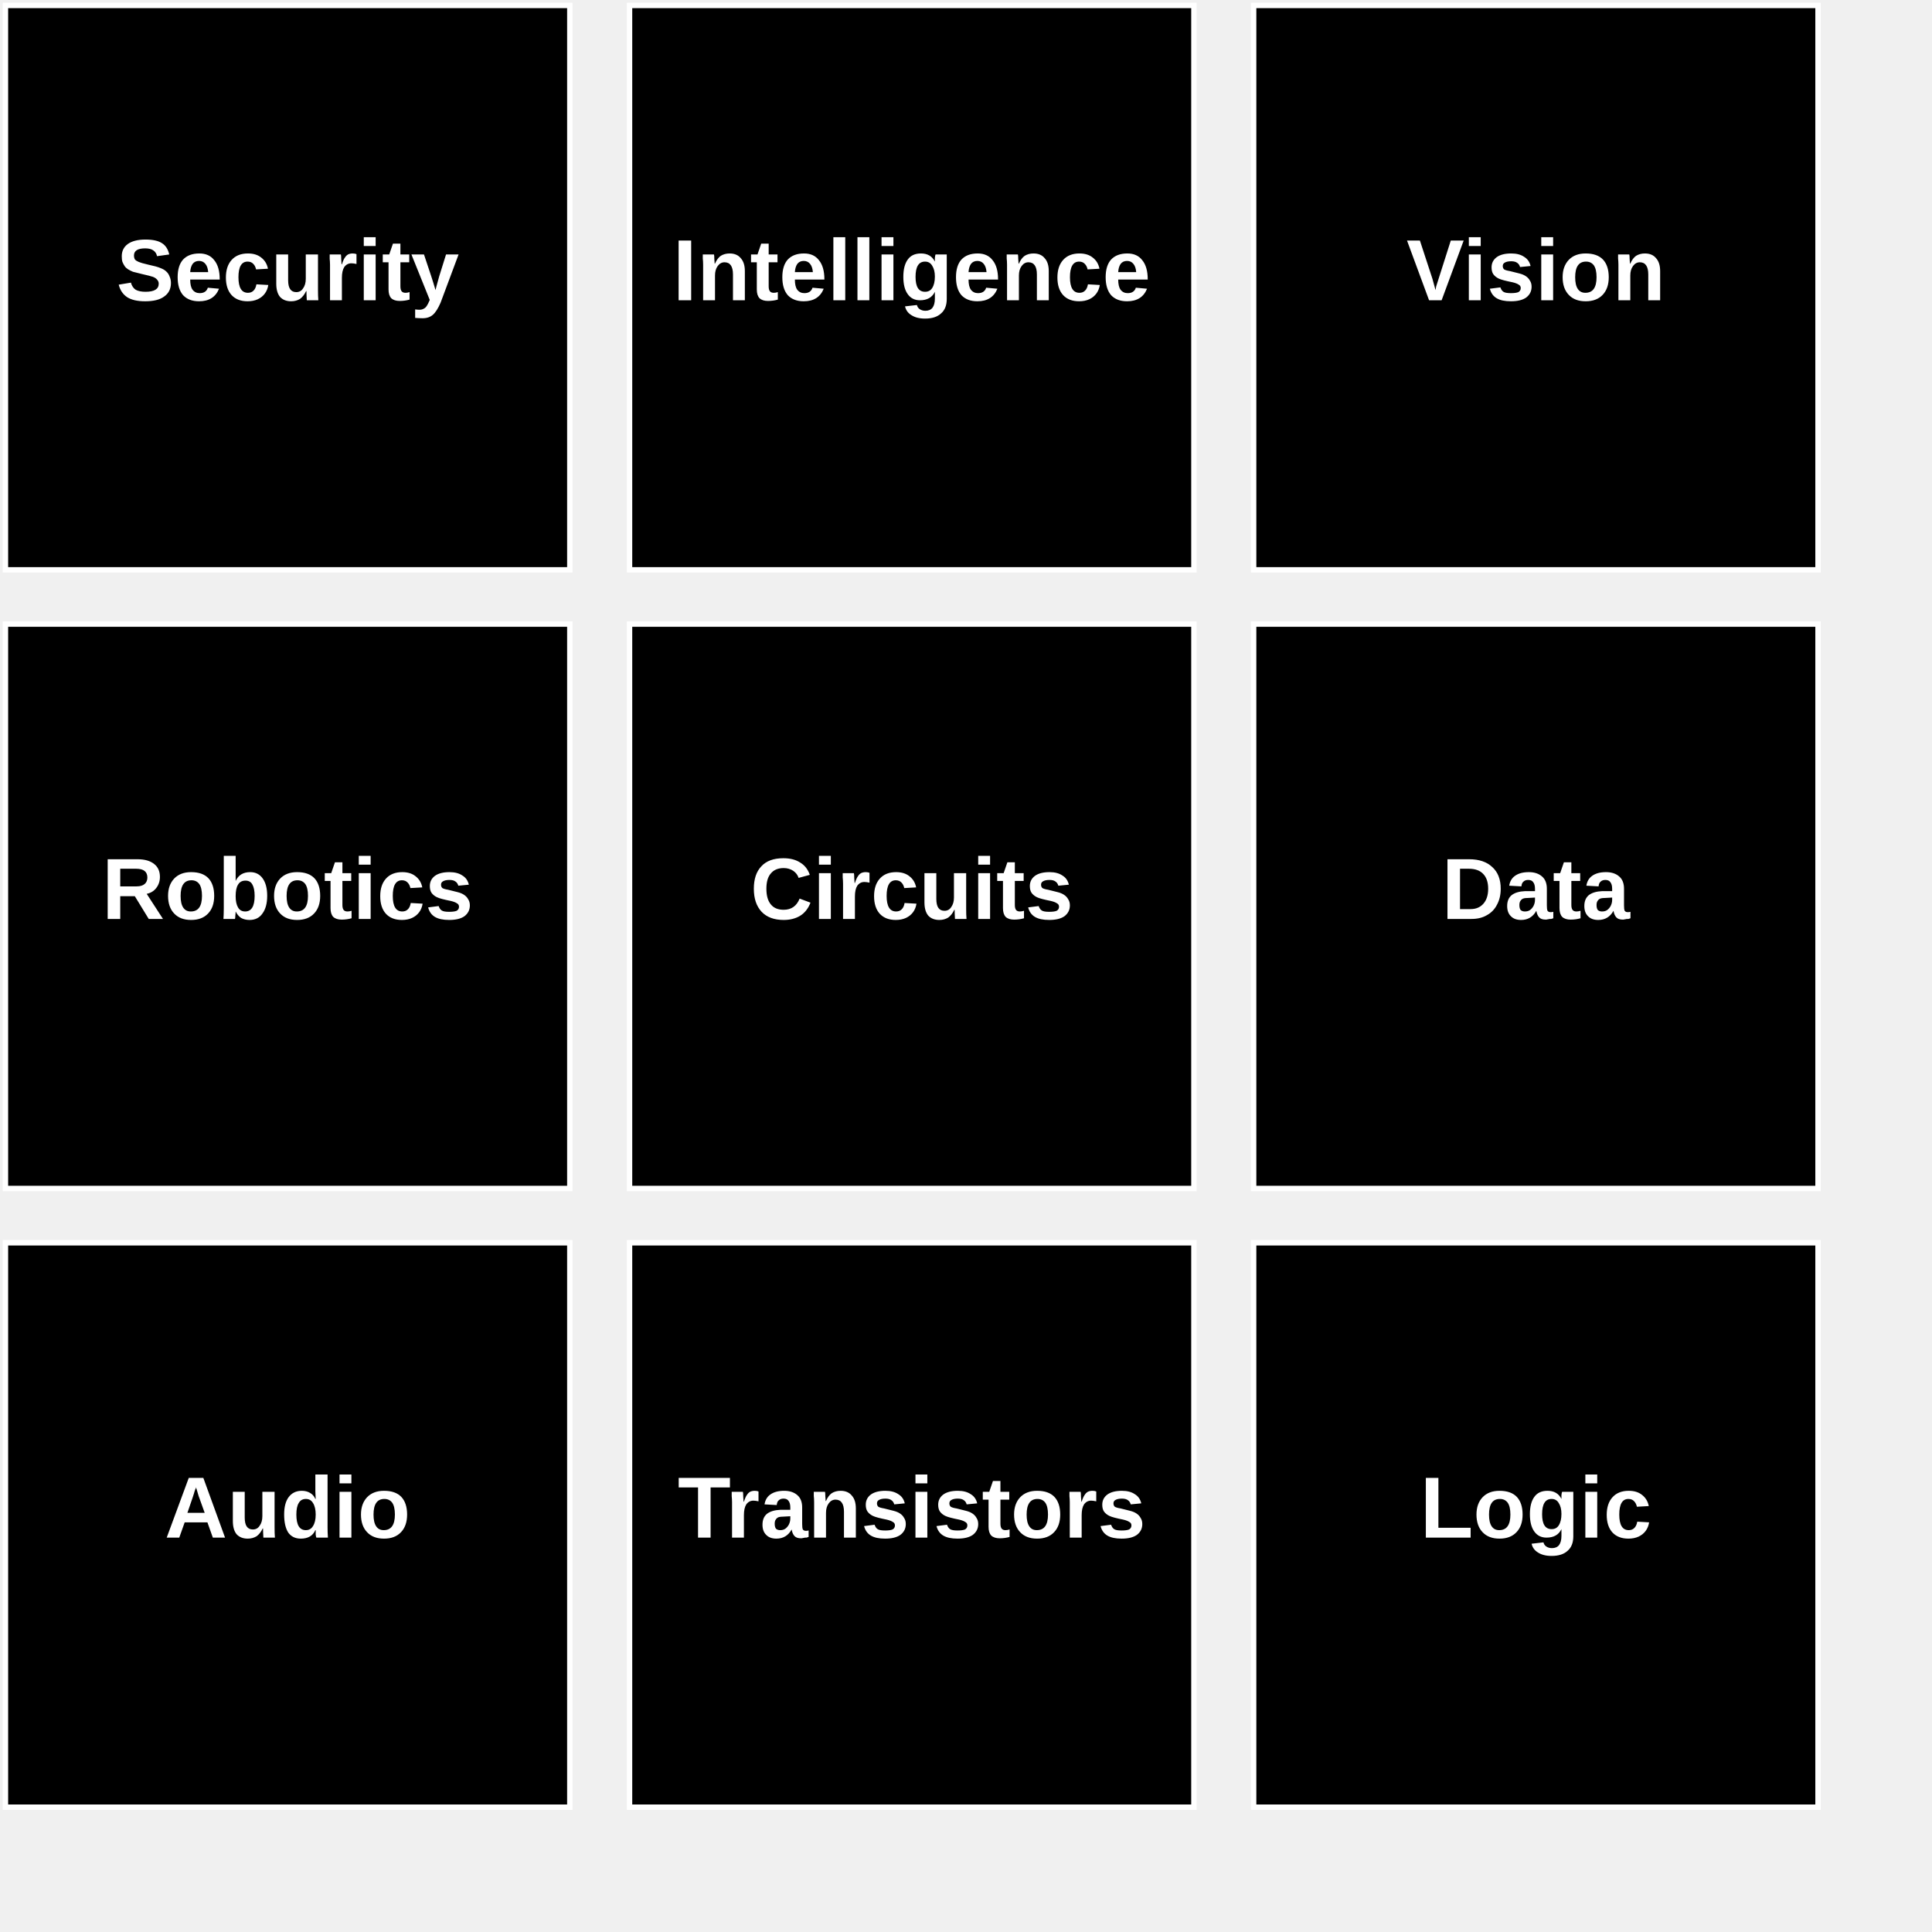
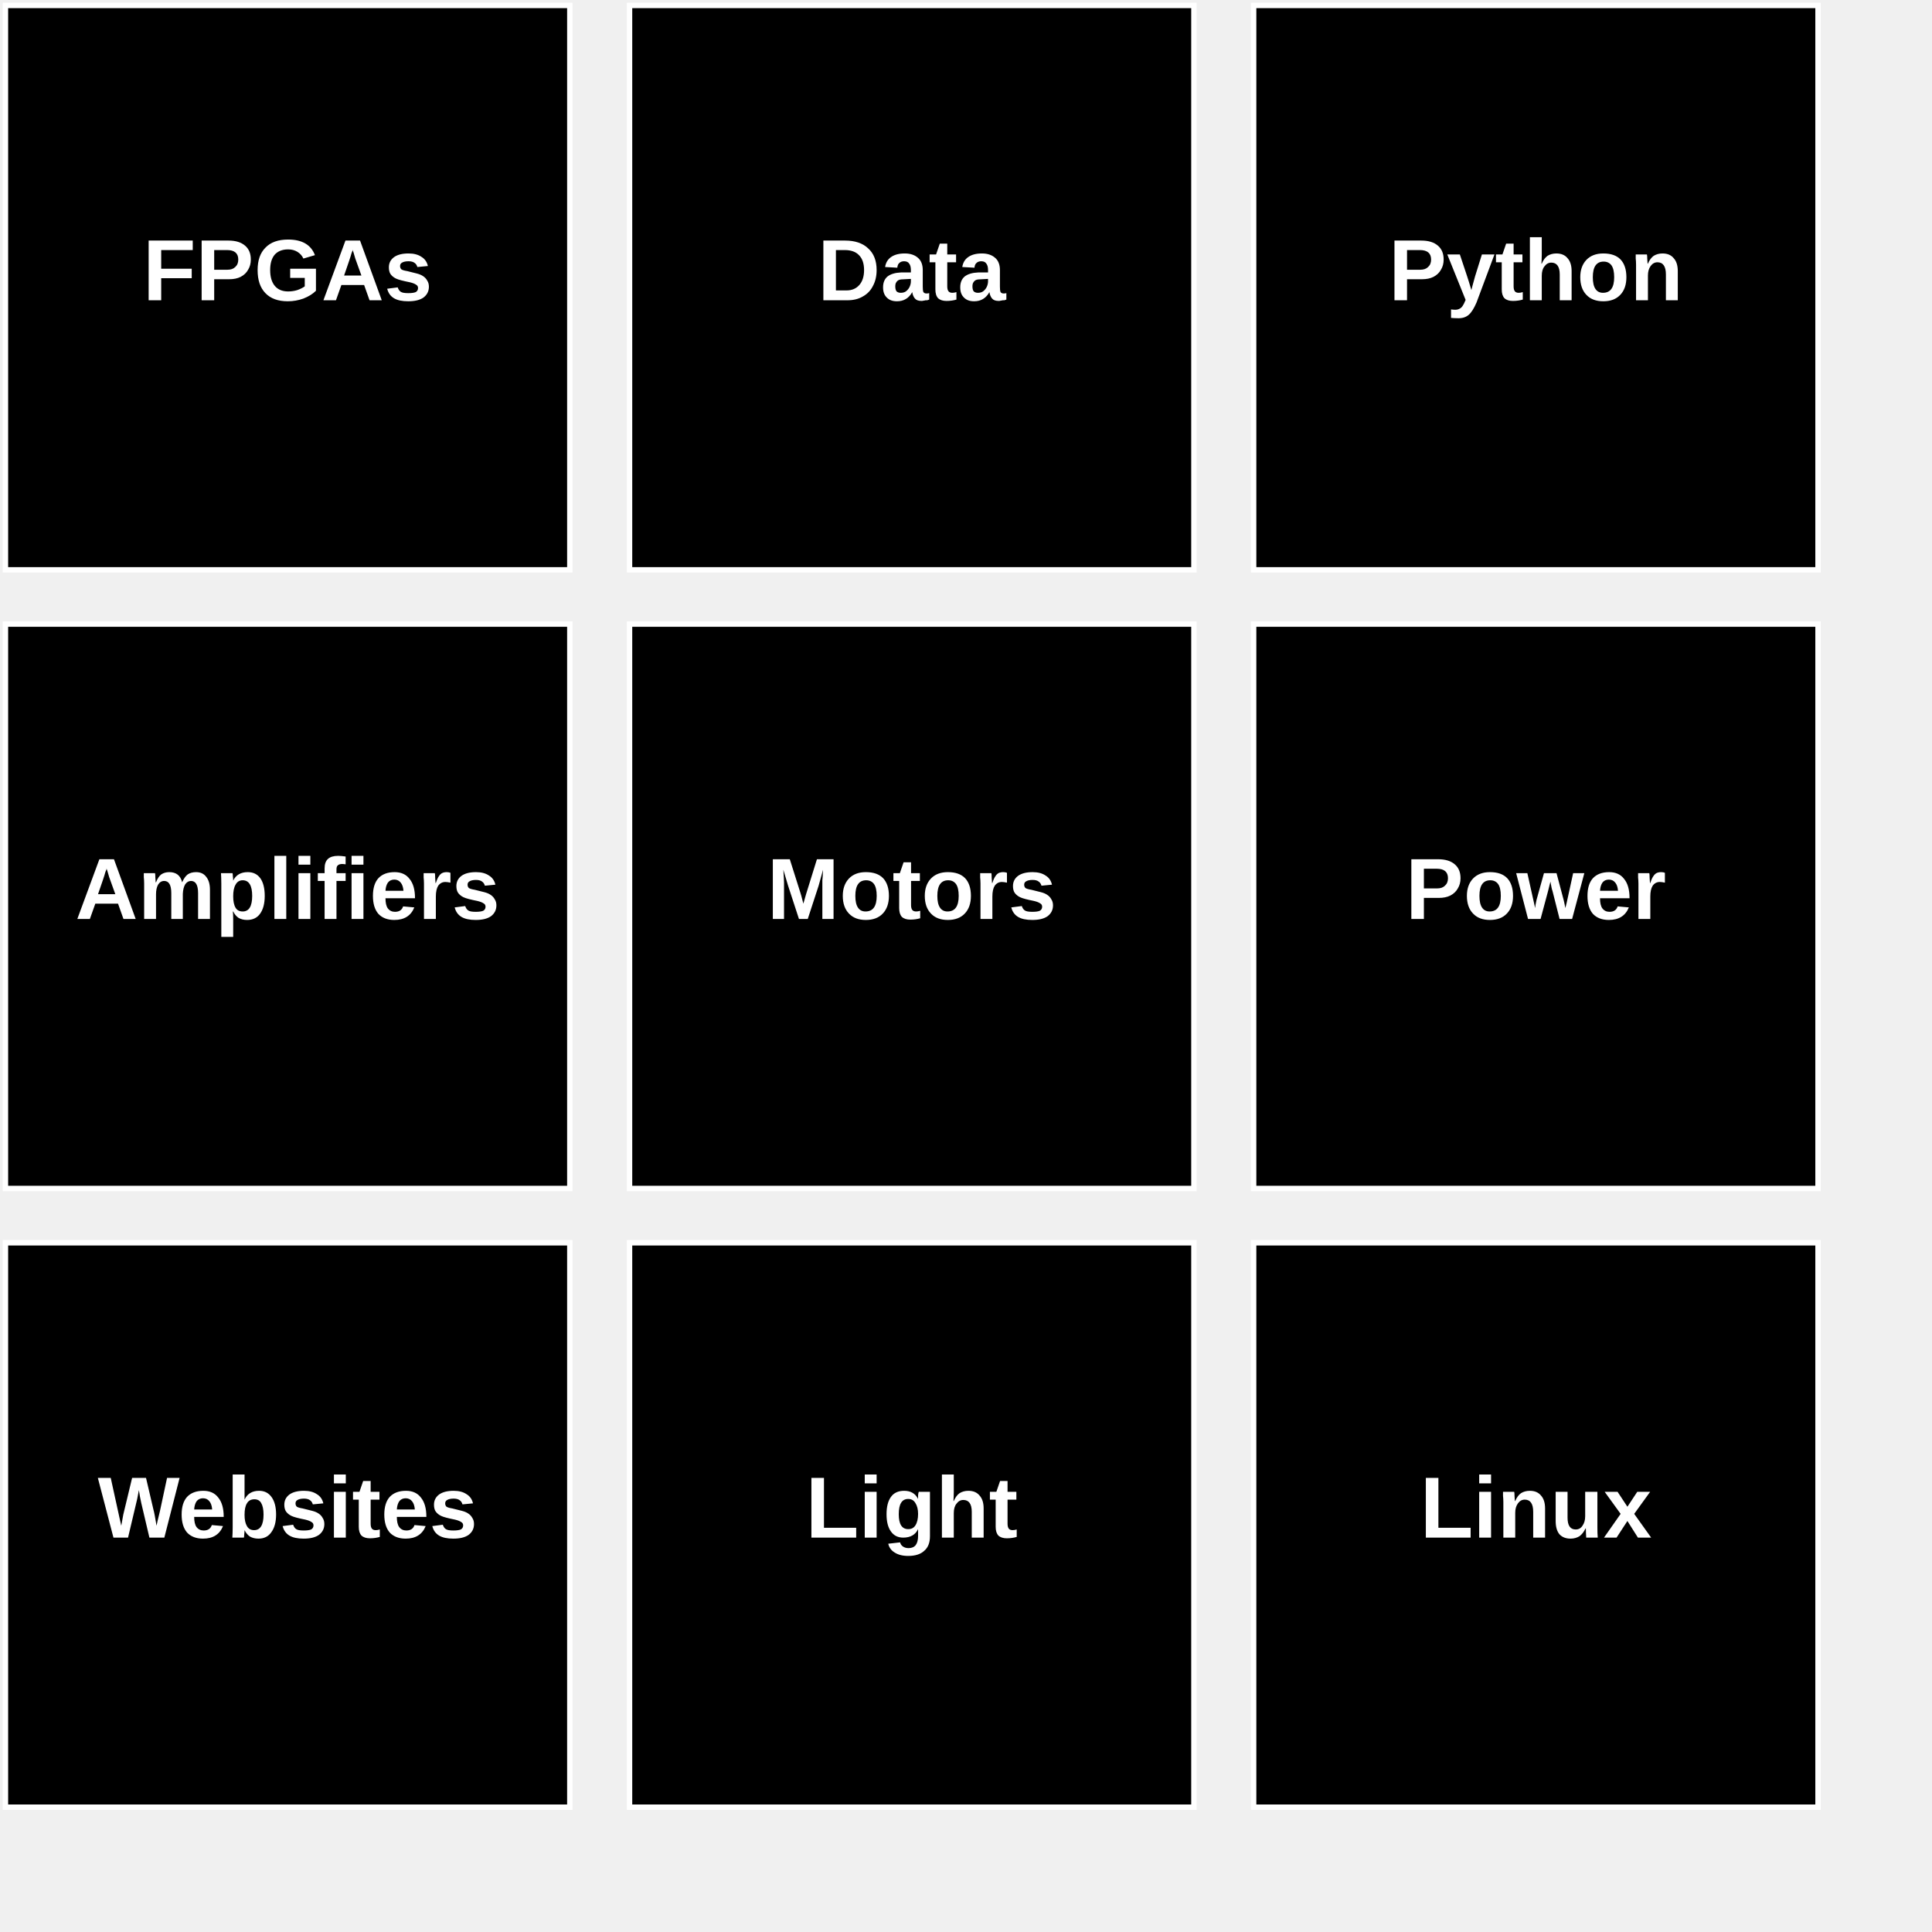
<svg xmlns="http://www.w3.org/2000/svg" id="Medium_Left" width="89mm" height="89mm" viewBox="0 0 89 89" version="1.1">
-   <g id="Security" transform="scale(1,1) translate(0, 0)" style="fill:#000000;stroke:#FFFFFF;font-size:4.0px;">
-     <rect class="box" id="box_Security" x="0.250" y="0.250" width="26.0" height="26.0" style="fill-opacity:1;stroke-width:0.25;stroke-linecap:round;stroke-linejoin:miter;stroke-miterlimit:4;stroke-opacity:1" />
-     <text class="text" id="text_Security" x="13.250" y="13.833" style="font-style:normal;font-weight:700;line-height:1.0;font-family:'Arial';white-space:pre;display:inline;fill:#FFFFFF;fill-opacity:1;stroke:none" alignment-baseline="middle" text-anchor="middle">Security</text>
-   </g>
-   <g id="Intelligence" transform="scale(1,1) translate(0, 0)" style="fill:#000000;stroke:#FFFFFF;font-size:4.0px;">
-     <rect class="box" id="box_Intelligence" x="29.000" y="0.250" width="26.0" height="26.0" style="fill-opacity:1;stroke-width:0.25;stroke-linecap:round;stroke-linejoin:miter;stroke-miterlimit:4;stroke-opacity:1" />
-     <text class="text" id="text_Intelligence" x="42.000" y="13.833" style="font-style:normal;font-weight:700;line-height:1.0;font-family:'Arial';white-space:pre;display:inline;fill:#FFFFFF;fill-opacity:1;stroke:none" alignment-baseline="middle" text-anchor="middle">Intelligence</text>
-   </g>
-   <g id="Vision" transform="scale(1,1) translate(0, 0)" style="fill:#000000;stroke:#FFFFFF;font-size:4.0px;">
-     <rect class="box" id="box_Vision" x="57.750" y="0.250" width="26.0" height="26.0" style="fill-opacity:1;stroke-width:0.25;stroke-linecap:round;stroke-linejoin:miter;stroke-miterlimit:4;stroke-opacity:1" />
-     <text class="text" id="text_Vision" x="70.750" y="13.833" style="font-style:normal;font-weight:700;line-height:1.0;font-family:'Arial';white-space:pre;display:inline;fill:#FFFFFF;fill-opacity:1;stroke:none" alignment-baseline="middle" text-anchor="middle">Vision</text>
-   </g>
-   <g id="Robotics" transform="scale(1,1) translate(0, 0)" style="fill:#000000;stroke:#FFFFFF;font-size:4.0px;">
-     <rect class="box" id="box_Robotics" x="0.250" y="28.750" width="26.0" height="26.0" style="fill-opacity:1;stroke-width:0.25;stroke-linecap:round;stroke-linejoin:miter;stroke-miterlimit:4;stroke-opacity:1" />
-     <text class="text" id="text_Robotics" x="13.250" y="42.333" style="font-style:normal;font-weight:700;line-height:1.0;font-family:'Arial';white-space:pre;display:inline;fill:#FFFFFF;fill-opacity:1;stroke:none" alignment-baseline="middle" text-anchor="middle">Robotics</text>
-   </g>
-   <g id="Circuits" transform="scale(1,1) translate(0, 0)" style="fill:#000000;stroke:#FFFFFF;font-size:4.0px;">
-     <rect class="box" id="box_Circuits" x="29.000" y="28.750" width="26.0" height="26.0" style="fill-opacity:1;stroke-width:0.25;stroke-linecap:round;stroke-linejoin:miter;stroke-miterlimit:4;stroke-opacity:1" />
-     <text class="text" id="text_Circuits" x="42.000" y="42.333" style="font-style:normal;font-weight:700;line-height:1.0;font-family:'Arial';white-space:pre;display:inline;fill:#FFFFFF;fill-opacity:1;stroke:none" alignment-baseline="middle" text-anchor="middle">Circuits</text>
+   <g id="FPGAs" transform="scale(1,1) translate(0, 0)" style="fill:#000000;stroke:#FFFFFF;font-size:4.0px;">
+     <rect class="box" id="box_FPGAs" x="0.250" y="0.250" width="26.0" height="26.0" style="fill-opacity:1;stroke-width:0.25;stroke-linecap:round;stroke-linejoin:miter;stroke-miterlimit:4;stroke-opacity:1" />
+     <text class="text" id="text_FPGAs" x="13.250" y="13.833" style="font-style:normal;font-weight:700;line-height:1.0;font-family:'Arial';white-space:pre;display:inline;fill:#FFFFFF;fill-opacity:1;stroke:none" alignment-baseline="middle" text-anchor="middle">FPGAs</text>
  </g>
  <g id="Data" transform="scale(1,1) translate(0, 0)" style="fill:#000000;stroke:#FFFFFF;font-size:4.0px;">
-     <rect class="box" id="box_Data" x="57.750" y="28.750" width="26.0" height="26.0" style="fill-opacity:1;stroke-width:0.25;stroke-linecap:round;stroke-linejoin:miter;stroke-miterlimit:4;stroke-opacity:1" />
-     <text class="text" id="text_Data" x="70.750" y="42.333" style="font-style:normal;font-weight:700;line-height:1.0;font-family:'Arial';white-space:pre;display:inline;fill:#FFFFFF;fill-opacity:1;stroke:none" alignment-baseline="middle" text-anchor="middle">Data</text>
+     <rect class="box" id="box_Data" x="29.000" y="0.250" width="26.0" height="26.0" style="fill-opacity:1;stroke-width:0.25;stroke-linecap:round;stroke-linejoin:miter;stroke-miterlimit:4;stroke-opacity:1" />
+     <text class="text" id="text_Data" x="42.000" y="13.833" style="font-style:normal;font-weight:700;line-height:1.0;font-family:'Arial';white-space:pre;display:inline;fill:#FFFFFF;fill-opacity:1;stroke:none" alignment-baseline="middle" text-anchor="middle">Data</text>
  </g>
-   <g id="Audio" transform="scale(1,1) translate(0, 0)" style="fill:#000000;stroke:#FFFFFF;font-size:4.0px;">
-     <rect class="box" id="box_Audio" x="0.250" y="57.250" width="26.0" height="26.0" style="fill-opacity:1;stroke-width:0.25;stroke-linecap:round;stroke-linejoin:miter;stroke-miterlimit:4;stroke-opacity:1" />
-     <text class="text" id="text_Audio" x="13.250" y="70.833" style="font-style:normal;font-weight:700;line-height:1.0;font-family:'Arial';white-space:pre;display:inline;fill:#FFFFFF;fill-opacity:1;stroke:none" alignment-baseline="middle" text-anchor="middle">Audio</text>
+   <g id="Python" transform="scale(1,1) translate(0, 0)" style="fill:#000000;stroke:#FFFFFF;font-size:4.0px;">
+     <rect class="box" id="box_Python" x="57.750" y="0.250" width="26.0" height="26.0" style="fill-opacity:1;stroke-width:0.25;stroke-linecap:round;stroke-linejoin:miter;stroke-miterlimit:4;stroke-opacity:1" />
+     <text class="text" id="text_Python" x="70.750" y="13.833" style="font-style:normal;font-weight:700;line-height:1.0;font-family:'Arial';white-space:pre;display:inline;fill:#FFFFFF;fill-opacity:1;stroke:none" alignment-baseline="middle" text-anchor="middle">Python</text>
  </g>
-   <g id="Transistors" transform="scale(1,1) translate(0, 0)" style="fill:#000000;stroke:#FFFFFF;font-size:4.0px;">
-     <rect class="box" id="box_Transistors" x="29.000" y="57.250" width="26.0" height="26.0" style="fill-opacity:1;stroke-width:0.25;stroke-linecap:round;stroke-linejoin:miter;stroke-miterlimit:4;stroke-opacity:1" />
-     <text class="text" id="text_Transistors" x="42.000" y="70.833" style="font-style:normal;font-weight:700;line-height:1.0;font-family:'Arial';white-space:pre;display:inline;fill:#FFFFFF;fill-opacity:1;stroke:none" alignment-baseline="middle" text-anchor="middle">Transistors</text>
+   <g id="Amplifiers" transform="scale(1,1) translate(0, 0)" style="fill:#000000;stroke:#FFFFFF;font-size:4.0px;">
+     <rect class="box" id="box_Amplifiers" x="0.250" y="28.750" width="26.0" height="26.0" style="fill-opacity:1;stroke-width:0.25;stroke-linecap:round;stroke-linejoin:miter;stroke-miterlimit:4;stroke-opacity:1" />
+     <text class="text" id="text_Amplifiers" x="13.250" y="42.333" style="font-style:normal;font-weight:700;line-height:1.0;font-family:'Arial';white-space:pre;display:inline;fill:#FFFFFF;fill-opacity:1;stroke:none" alignment-baseline="middle" text-anchor="middle">Amplifiers</text>
  </g>
-   <g id="Logic" transform="scale(1,1) translate(0, 0)" style="fill:#000000;stroke:#FFFFFF;font-size:4.0px;">
-     <rect class="box" id="box_Logic" x="57.750" y="57.250" width="26.0" height="26.0" style="fill-opacity:1;stroke-width:0.25;stroke-linecap:round;stroke-linejoin:miter;stroke-miterlimit:4;stroke-opacity:1" />
-     <text class="text" id="text_Logic" x="70.750" y="70.833" style="font-style:normal;font-weight:700;line-height:1.0;font-family:'Arial';white-space:pre;display:inline;fill:#FFFFFF;fill-opacity:1;stroke:none" alignment-baseline="middle" text-anchor="middle">Logic</text>
+   <g id="Motors" transform="scale(1,1) translate(0, 0)" style="fill:#000000;stroke:#FFFFFF;font-size:4.0px;">
+     <rect class="box" id="box_Motors" x="29.000" y="28.750" width="26.0" height="26.0" style="fill-opacity:1;stroke-width:0.25;stroke-linecap:round;stroke-linejoin:miter;stroke-miterlimit:4;stroke-opacity:1" />
+     <text class="text" id="text_Motors" x="42.000" y="42.333" style="font-style:normal;font-weight:700;line-height:1.0;font-family:'Arial';white-space:pre;display:inline;fill:#FFFFFF;fill-opacity:1;stroke:none" alignment-baseline="middle" text-anchor="middle">Motors</text>
+   </g>
+   <g id="Power" transform="scale(1,1) translate(0, 0)" style="fill:#000000;stroke:#FFFFFF;font-size:4.0px;">
+     <rect class="box" id="box_Power" x="57.750" y="28.750" width="26.0" height="26.0" style="fill-opacity:1;stroke-width:0.25;stroke-linecap:round;stroke-linejoin:miter;stroke-miterlimit:4;stroke-opacity:1" />
+     <text class="text" id="text_Power" x="70.750" y="42.333" style="font-style:normal;font-weight:700;line-height:1.0;font-family:'Arial';white-space:pre;display:inline;fill:#FFFFFF;fill-opacity:1;stroke:none" alignment-baseline="middle" text-anchor="middle">Power</text>
+   </g>
+   <g id="Websites" transform="scale(1,1) translate(0, 0)" style="fill:#000000;stroke:#FFFFFF;font-size:4.0px;">
+     <rect class="box" id="box_Websites" x="0.250" y="57.250" width="26.0" height="26.0" style="fill-opacity:1;stroke-width:0.25;stroke-linecap:round;stroke-linejoin:miter;stroke-miterlimit:4;stroke-opacity:1" />
+     <text class="text" id="text_Websites" x="13.250" y="70.833" style="font-style:normal;font-weight:700;line-height:1.0;font-family:'Arial';white-space:pre;display:inline;fill:#FFFFFF;fill-opacity:1;stroke:none" alignment-baseline="middle" text-anchor="middle">Websites</text>
+   </g>
+   <g id="Light" transform="scale(1,1) translate(0, 0)" style="fill:#000000;stroke:#FFFFFF;font-size:4.0px;">
+     <rect class="box" id="box_Light" x="29.000" y="57.250" width="26.0" height="26.0" style="fill-opacity:1;stroke-width:0.25;stroke-linecap:round;stroke-linejoin:miter;stroke-miterlimit:4;stroke-opacity:1" />
+     <text class="text" id="text_Light" x="42.000" y="70.833" style="font-style:normal;font-weight:700;line-height:1.0;font-family:'Arial';white-space:pre;display:inline;fill:#FFFFFF;fill-opacity:1;stroke:none" alignment-baseline="middle" text-anchor="middle">Light</text>
+   </g>
+   <g id="Linux" transform="scale(1,1) translate(0, 0)" style="fill:#000000;stroke:#FFFFFF;font-size:4.0px;">
+     <rect class="box" id="box_Linux" x="57.750" y="57.250" width="26.0" height="26.0" style="fill-opacity:1;stroke-width:0.25;stroke-linecap:round;stroke-linejoin:miter;stroke-miterlimit:4;stroke-opacity:1" />
+     <text class="text" id="text_Linux" x="70.750" y="70.833" style="font-style:normal;font-weight:700;line-height:1.0;font-family:'Arial';white-space:pre;display:inline;fill:#FFFFFF;fill-opacity:1;stroke:none" alignment-baseline="middle" text-anchor="middle">Linux</text>
  </g>
</svg>
